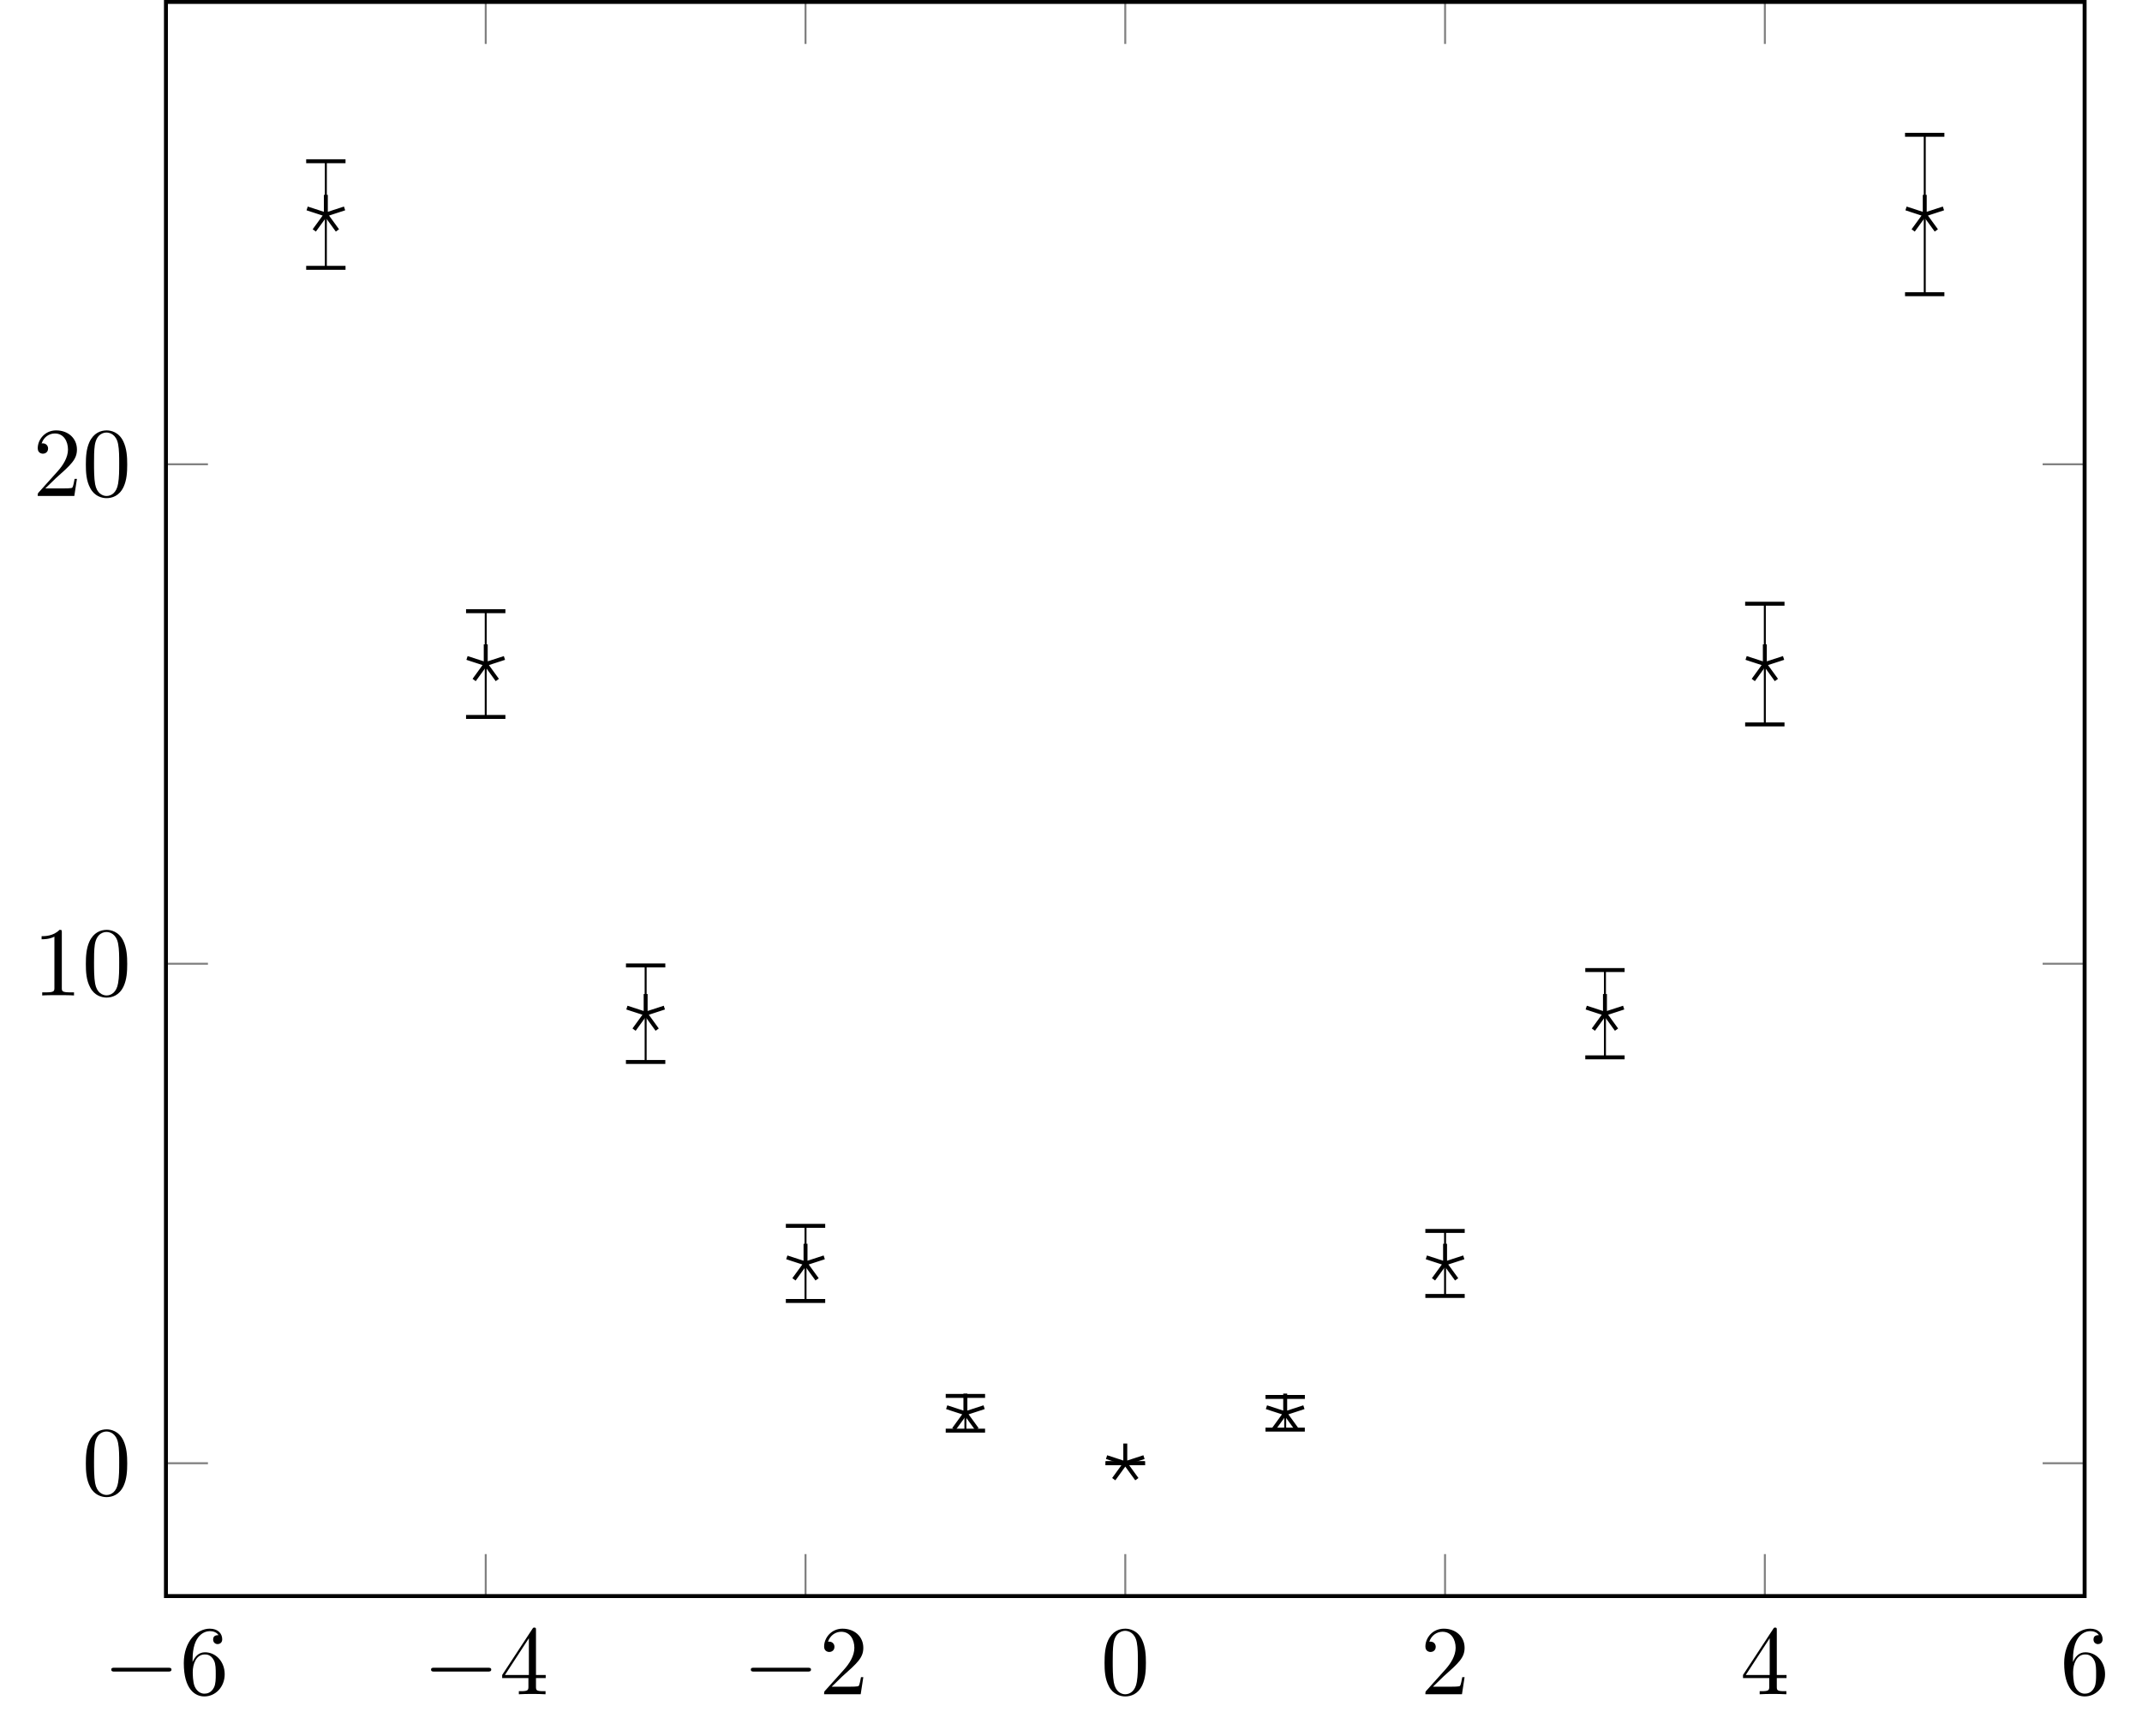
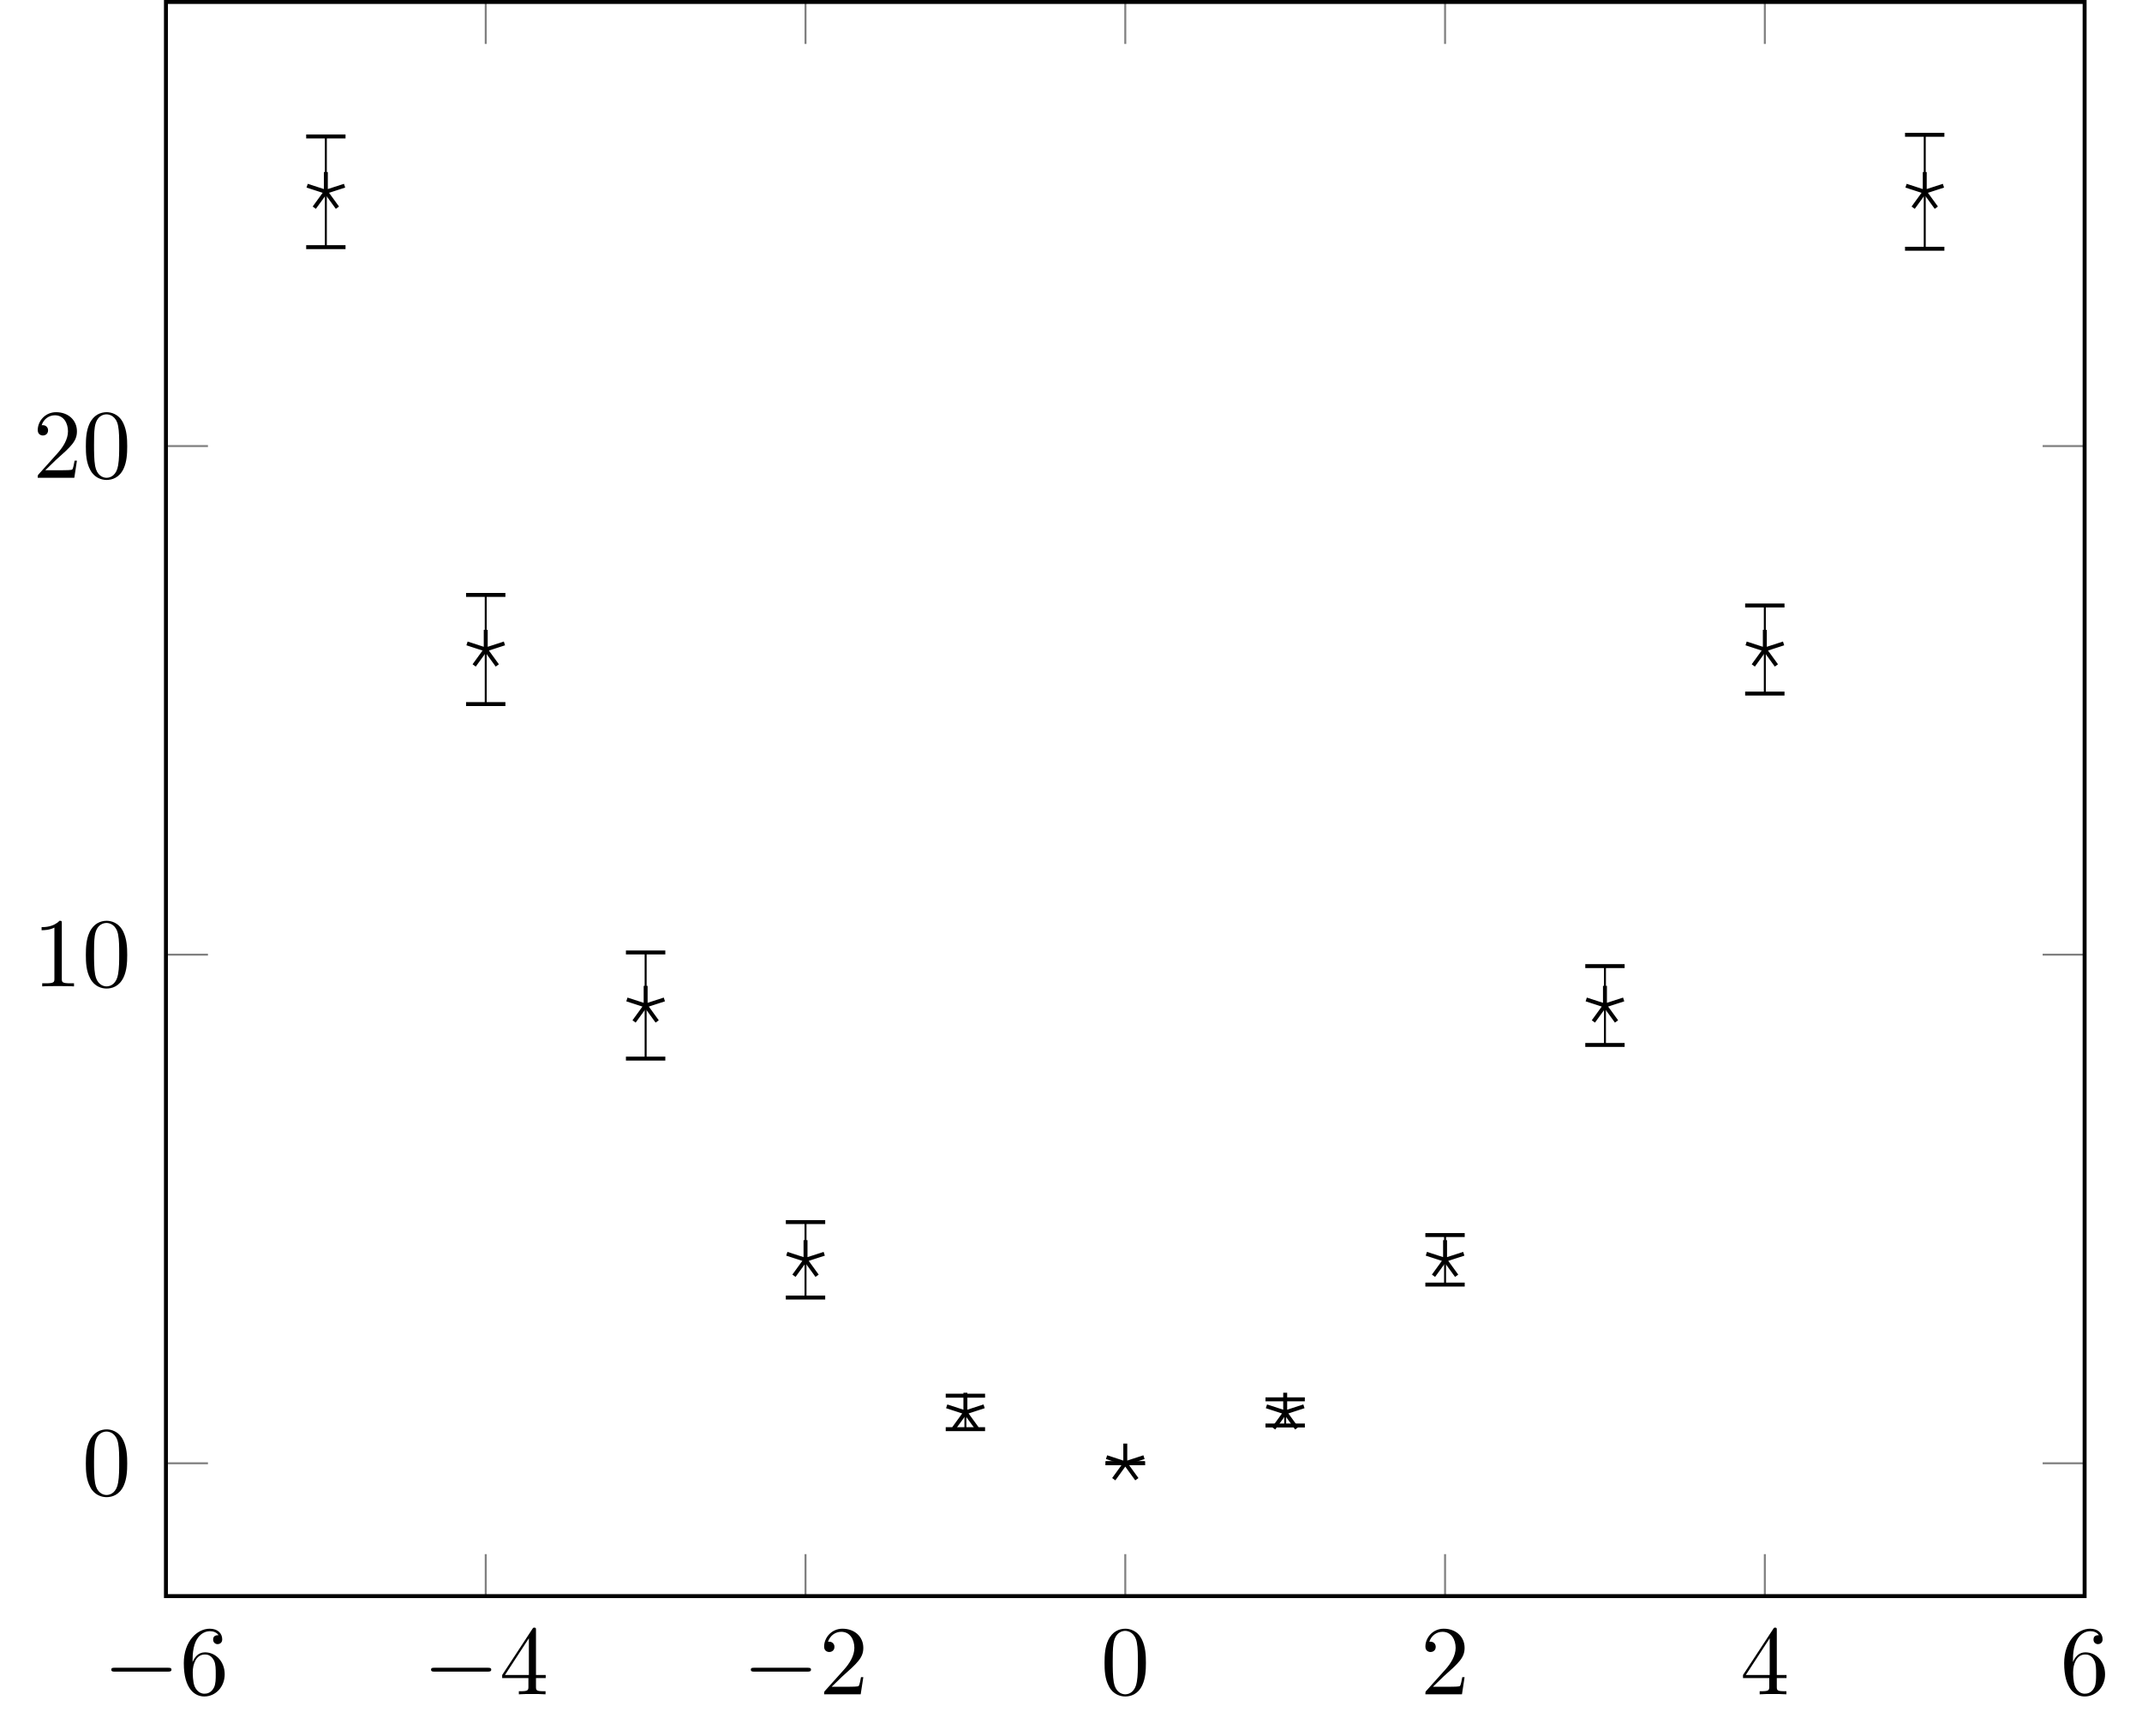
- <svg xmlns="http://www.w3.org/2000/svg" xmlns:xlink="http://www.w3.org/1999/xlink" width="216.876pt" height="175.682pt" viewBox="0 0 216.876 175.682" version="1.1">
+ <svg xmlns="http://www.w3.org/2000/svg" xmlns:xlink="http://www.w3.org/1999/xlink" width="216.876pt" height="175.686pt" viewBox="0 0 216.876 175.686" version="1.1">
  <defs>
    <g>
      <symbol overflow="visible" id="glyph0-0">
        <path style="stroke:none;" d="" />
      </symbol>
      <symbol overflow="visible" id="glyph0-1">
        <path style="stroke:none;" d="M 6.562 -2.297 C 6.734 -2.297 6.922 -2.297 6.922 -2.5 C 6.922 -2.688 6.734 -2.688 6.562 -2.688 L 1.172 -2.688 C 1 -2.688 0.828 -2.688 0.828 -2.5 C 0.828 -2.297 1 -2.297 1.172 -2.297 Z M 6.562 -2.297 " />
      </symbol>
      <symbol overflow="visible" id="glyph1-0">
        <path style="stroke:none;" d="" />
      </symbol>
      <symbol overflow="visible" id="glyph1-1">
        <path style="stroke:none;" d="M 1.312 -3.266 L 1.312 -3.516 C 1.312 -6.031 2.547 -6.391 3.062 -6.391 C 3.297 -6.391 3.719 -6.328 3.938 -5.984 C 3.781 -5.984 3.391 -5.984 3.391 -5.547 C 3.391 -5.234 3.625 -5.078 3.844 -5.078 C 4 -5.078 4.312 -5.172 4.312 -5.562 C 4.312 -6.156 3.875 -6.641 3.047 -6.641 C 1.766 -6.641 0.422 -5.359 0.422 -3.156 C 0.422 -0.484 1.578 0.219 2.5 0.219 C 3.609 0.219 4.562 -0.719 4.562 -2.031 C 4.562 -3.297 3.672 -4.25 2.562 -4.25 C 1.891 -4.25 1.516 -3.75 1.312 -3.266 Z M 2.5 -0.062 C 1.875 -0.062 1.578 -0.656 1.516 -0.812 C 1.328 -1.281 1.328 -2.078 1.328 -2.25 C 1.328 -3.031 1.656 -4.031 2.547 -4.031 C 2.719 -4.031 3.172 -4.031 3.484 -3.406 C 3.656 -3.047 3.656 -2.531 3.656 -2.047 C 3.656 -1.562 3.656 -1.062 3.484 -0.703 C 3.188 -0.109 2.734 -0.062 2.5 -0.062 Z M 2.5 -0.062 " />
      </symbol>
      <symbol overflow="visible" id="glyph1-2">
        <path style="stroke:none;" d="M 2.938 -1.641 L 2.938 -0.781 C 2.938 -0.422 2.906 -0.312 2.172 -0.312 L 1.969 -0.312 L 1.969 0 C 2.375 -0.031 2.891 -0.031 3.312 -0.031 C 3.734 -0.031 4.25 -0.031 4.672 0 L 4.672 -0.312 L 4.453 -0.312 C 3.719 -0.312 3.703 -0.422 3.703 -0.781 L 3.703 -1.641 L 4.688 -1.641 L 4.688 -1.953 L 3.703 -1.953 L 3.703 -6.484 C 3.703 -6.688 3.703 -6.75 3.531 -6.75 C 3.453 -6.75 3.422 -6.75 3.344 -6.625 L 0.281 -1.953 L 0.281 -1.641 Z M 2.984 -1.953 L 0.562 -1.953 L 2.984 -5.672 Z M 2.984 -1.953 " />
      </symbol>
      <symbol overflow="visible" id="glyph1-3">
        <path style="stroke:none;" d="M 1.266 -0.766 L 2.328 -1.797 C 3.875 -3.172 4.469 -3.703 4.469 -4.703 C 4.469 -5.844 3.578 -6.641 2.359 -6.641 C 1.234 -6.641 0.5 -5.719 0.5 -4.828 C 0.5 -4.281 1 -4.281 1.031 -4.281 C 1.203 -4.281 1.547 -4.391 1.547 -4.812 C 1.547 -5.062 1.359 -5.328 1.016 -5.328 C 0.938 -5.328 0.922 -5.328 0.891 -5.312 C 1.109 -5.969 1.656 -6.328 2.234 -6.328 C 3.141 -6.328 3.562 -5.516 3.562 -4.703 C 3.562 -3.906 3.078 -3.125 2.516 -2.5 L 0.609 -0.375 C 0.5 -0.266 0.5 -0.234 0.5 0 L 4.203 0 L 4.469 -1.734 L 4.234 -1.734 C 4.172 -1.438 4.109 -1 4 -0.844 C 3.938 -0.766 3.281 -0.766 3.062 -0.766 Z M 1.266 -0.766 " />
      </symbol>
      <symbol overflow="visible" id="glyph1-4">
        <path style="stroke:none;" d="M 4.578 -3.188 C 4.578 -3.984 4.531 -4.781 4.188 -5.516 C 3.734 -6.484 2.906 -6.641 2.5 -6.641 C 1.891 -6.641 1.172 -6.375 0.75 -5.453 C 0.438 -4.766 0.391 -3.984 0.391 -3.188 C 0.391 -2.438 0.422 -1.547 0.844 -0.781 C 1.266 0.016 2 0.219 2.484 0.219 C 3.016 0.219 3.781 0.016 4.219 -0.938 C 4.531 -1.625 4.578 -2.406 4.578 -3.188 Z M 2.484 0 C 2.094 0 1.5 -0.25 1.328 -1.203 C 1.219 -1.797 1.219 -2.719 1.219 -3.312 C 1.219 -3.953 1.219 -4.609 1.297 -5.141 C 1.484 -6.328 2.234 -6.422 2.484 -6.422 C 2.812 -6.422 3.469 -6.234 3.656 -5.25 C 3.766 -4.688 3.766 -3.938 3.766 -3.312 C 3.766 -2.562 3.766 -1.891 3.656 -1.25 C 3.5 -0.297 2.938 0 2.484 0 Z M 2.484 0 " />
      </symbol>
      <symbol overflow="visible" id="glyph1-5">
        <path style="stroke:none;" d="M 2.938 -6.375 C 2.938 -6.625 2.938 -6.641 2.703 -6.641 C 2.078 -6 1.203 -6 0.891 -6 L 0.891 -5.688 C 1.094 -5.688 1.672 -5.688 2.188 -5.953 L 2.188 -0.781 C 2.188 -0.422 2.156 -0.312 1.266 -0.312 L 0.953 -0.312 L 0.953 0 C 1.297 -0.031 2.156 -0.031 2.562 -0.031 C 2.953 -0.031 3.828 -0.031 4.172 0 L 4.172 -0.312 L 3.859 -0.312 C 2.953 -0.312 2.938 -0.422 2.938 -0.781 Z M 2.938 -6.375 " />
      </symbol>
    </g>
  </defs>
  <g id="surface1">
-     <path style="fill:none;stroke-width:0.199;stroke-linecap:butt;stroke-linejoin:miter;stroke:rgb(50%,50%,50%);stroke-opacity:1;stroke-miterlimit:10;" d="M -16.187 -13.449 L -16.187 -9.199 M 16.188 -13.449 L 16.188 -9.199 M 48.567 -13.449 L 48.567 -9.199 M 80.942 -13.449 L 80.942 -9.199 M 113.32 -13.449 L 113.32 -9.199 M 145.696 -13.449 L 145.696 -9.199 M 178.074 -13.449 L 178.074 -9.199 M -16.187 147.946 L -16.187 143.692 M 16.188 147.946 L 16.188 143.692 M 48.567 147.946 L 48.567 143.692 M 80.942 147.946 L 80.942 143.692 M 113.32 147.946 L 113.32 143.692 M 145.696 147.946 L 145.696 143.692 M 178.074 147.946 L 178.074 143.692 " transform="matrix(1,0,0,-1,32.992,148.141)" />
-     <path style="fill:none;stroke-width:0.199;stroke-linecap:butt;stroke-linejoin:miter;stroke:rgb(50%,50%,50%);stroke-opacity:1;stroke-miterlimit:10;" d="M -16.191 0 L -11.937 0 M -16.191 50.571 L -11.937 50.571 M -16.191 101.137 L -11.937 101.137 M 178.074 0 L 173.824 0 M 178.074 50.571 L 173.824 50.571 M 178.074 101.137 L 173.824 101.137 " transform="matrix(1,0,0,-1,32.992,148.141)" />
-     <path style="fill:none;stroke-width:0.399;stroke-linecap:butt;stroke-linejoin:miter;stroke:rgb(0%,0%,0%);stroke-opacity:1;stroke-miterlimit:10;" d="M -16.191 -13.449 L -16.191 147.946 L 178.074 147.946 L 178.074 -13.449 Z M -16.191 -13.449 " transform="matrix(1,0,0,-1,32.992,148.141)" />
+     <path style="fill:none;stroke-width:0.199;stroke-linecap:butt;stroke-linejoin:miter;stroke:rgb(50%,50%,50%);stroke-opacity:1;stroke-miterlimit:10;" d="M -16.187 -13.449 L -16.187 -9.199 M 16.188 -13.449 L 16.188 -9.199 M 48.567 -13.449 L 48.567 -9.199 M 80.942 -13.449 L 80.942 -9.199 M 113.32 -13.449 L 113.32 -9.199 M 145.696 -13.449 L 145.696 -9.199 M 178.074 -13.449 L 178.074 -9.199 M -16.187 147.946 L -16.187 143.696 M 16.188 147.946 L 16.188 143.696 M 48.567 147.946 L 48.567 143.696 M 80.942 147.946 L 80.942 143.696 M 113.32 147.946 L 113.32 143.696 M 145.696 147.946 L 145.696 143.696 M 178.074 147.946 L 178.074 143.696 " transform="matrix(1,0,0,-1,32.992,148.145)" />
+     <path style="fill:none;stroke-width:0.199;stroke-linecap:butt;stroke-linejoin:miter;stroke:rgb(50%,50%,50%);stroke-opacity:1;stroke-miterlimit:10;" d="M -16.191 0 L -11.937 0 M -16.191 51.493 L -11.937 51.493 M -16.191 102.985 L -11.937 102.985 M 178.074 0 L 173.824 0 M 178.074 51.493 L 173.824 51.493 M 178.074 102.985 L 173.824 102.985 " transform="matrix(1,0,0,-1,32.992,148.145)" />
+     <path style="fill:none;stroke-width:0.399;stroke-linecap:butt;stroke-linejoin:miter;stroke:rgb(0%,0%,0%);stroke-opacity:1;stroke-miterlimit:10;" d="M -16.191 -13.449 L -16.191 147.946 L 178.074 147.946 L 178.074 -13.449 Z M -16.191 -13.449 " transform="matrix(1,0,0,-1,32.992,148.145)" />
    <g style="fill:rgb(0%,0%,0%);fill-opacity:1;">
-       <use xlink:href="#glyph0-1" x="10.439" y="171.531" />
+       <use xlink:href="#glyph0-1" x="10.439" y="171.535" />
    </g>
    <g style="fill:rgb(0%,0%,0%);fill-opacity:1;">
-       <use xlink:href="#glyph1-1" x="18.188" y="171.531" />
+       <use xlink:href="#glyph1-1" x="18.188" y="171.535" />
    </g>
    <g style="fill:rgb(0%,0%,0%);fill-opacity:1;">
-       <use xlink:href="#glyph0-1" x="42.816" y="171.531" />
+       <use xlink:href="#glyph0-1" x="42.816" y="171.535" />
    </g>
    <g style="fill:rgb(0%,0%,0%);fill-opacity:1;">
-       <use xlink:href="#glyph1-2" x="50.564" y="171.531" />
+       <use xlink:href="#glyph1-2" x="50.564" y="171.535" />
    </g>
    <g style="fill:rgb(0%,0%,0%);fill-opacity:1;">
-       <use xlink:href="#glyph0-1" x="75.192" y="171.531" />
+       <use xlink:href="#glyph0-1" x="75.192" y="171.535" />
    </g>
    <g style="fill:rgb(0%,0%,0%);fill-opacity:1;">
-       <use xlink:href="#glyph1-3" x="82.941" y="171.531" />
+       <use xlink:href="#glyph1-3" x="82.941" y="171.535" />
    </g>
    <g style="fill:rgb(0%,0%,0%);fill-opacity:1;">
-       <use xlink:href="#glyph1-4" x="111.444" y="171.531" />
+       <use xlink:href="#glyph1-4" x="111.444" y="171.535" />
    </g>
    <g style="fill:rgb(0%,0%,0%);fill-opacity:1;">
-       <use xlink:href="#glyph1-3" x="143.82" y="171.531" />
+       <use xlink:href="#glyph1-3" x="143.82" y="171.535" />
    </g>
    <g style="fill:rgb(0%,0%,0%);fill-opacity:1;">
-       <use xlink:href="#glyph1-2" x="176.197" y="171.531" />
+       <use xlink:href="#glyph1-2" x="176.197" y="171.535" />
    </g>
    <g style="fill:rgb(0%,0%,0%);fill-opacity:1;">
-       <use xlink:href="#glyph1-1" x="208.574" y="171.531" />
+       <use xlink:href="#glyph1-1" x="208.574" y="171.535" />
    </g>
    <g style="fill:rgb(0%,0%,0%);fill-opacity:1;">
-       <use xlink:href="#glyph1-4" x="8.302" y="151.351" />
+       <use xlink:href="#glyph1-4" x="8.302" y="151.355" />
    </g>
    <g style="fill:rgb(0%,0%,0%);fill-opacity:1;">
-       <use xlink:href="#glyph1-5" x="3.321" y="100.782" />
-       <use xlink:href="#glyph1-4" x="8.302" y="100.782" />
+       <use xlink:href="#glyph1-5" x="3.321" y="99.864" />
+       <use xlink:href="#glyph1-4" x="8.302" y="99.864" />
    </g>
    <g style="fill:rgb(0%,0%,0%);fill-opacity:1;">
-       <use xlink:href="#glyph1-3" x="3.321" y="50.214" />
-       <use xlink:href="#glyph1-4" x="8.302" y="50.214" />
+       <use xlink:href="#glyph1-3" x="3.321" y="48.372" />
+       <use xlink:href="#glyph1-4" x="8.302" y="48.372" />
    </g>
-     <path style="fill:none;stroke-width:0.199;stroke-linecap:butt;stroke-linejoin:miter;stroke:rgb(0%,0%,0%);stroke-opacity:1;stroke-miterlimit:10;" d="M 0 126.422 L 0 131.817 " transform="matrix(1,0,0,-1,32.992,148.141)" />
-     <path style="fill:none;stroke-width:0.399;stroke-linecap:butt;stroke-linejoin:miter;stroke:rgb(0%,0%,0%);stroke-opacity:1;stroke-miterlimit:10;" d="M -0 1.993 L -0 -1.991 " transform="matrix(0,-1,-1,0,32.993,16.324)" />
-     <path style="fill:none;stroke-width:0.199;stroke-linecap:butt;stroke-linejoin:miter;stroke:rgb(0%,0%,0%);stroke-opacity:1;stroke-miterlimit:10;" d="M 0 126.422 L 0 121.028 " transform="matrix(1,0,0,-1,32.992,148.141)" />
-     <path style="fill:none;stroke-width:0.399;stroke-linecap:butt;stroke-linejoin:miter;stroke:rgb(0%,0%,0%);stroke-opacity:1;stroke-miterlimit:10;" d="M -0.001 1.991 L -0.001 -1.993 " transform="matrix(0,1,1,0,32.993,27.114)" />
-     <path style="fill:none;stroke-width:0.199;stroke-linecap:butt;stroke-linejoin:miter;stroke:rgb(0%,0%,0%);stroke-opacity:1;stroke-miterlimit:10;" d="M 16.188 80.911 L 16.188 86.266 " transform="matrix(1,0,0,-1,32.992,148.141)" />
-     <path style="fill:none;stroke-width:0.399;stroke-linecap:butt;stroke-linejoin:miter;stroke:rgb(0%,0%,0%);stroke-opacity:1;stroke-miterlimit:10;" d="M -0.002 1.994 L -0.002 -1.991 " transform="matrix(0,-1,-1,0,49.181,61.877)" />
-     <path style="fill:none;stroke-width:0.199;stroke-linecap:butt;stroke-linejoin:miter;stroke:rgb(0%,0%,0%);stroke-opacity:1;stroke-miterlimit:10;" d="M 16.188 80.911 L 16.188 75.559 " transform="matrix(1,0,0,-1,32.992,148.141)" />
-     <path style="fill:none;stroke-width:0.399;stroke-linecap:butt;stroke-linejoin:miter;stroke:rgb(0%,0%,0%);stroke-opacity:1;stroke-miterlimit:10;" d="M 0.001 1.991 L 0.001 -1.994 " transform="matrix(0,1,1,0,49.181,72.585)" />
-     <path style="fill:none;stroke-width:0.199;stroke-linecap:butt;stroke-linejoin:miter;stroke:rgb(0%,0%,0%);stroke-opacity:1;stroke-miterlimit:10;" d="M 32.379 45.512 L 32.379 50.399 " transform="matrix(1,0,0,-1,32.992,148.141)" />
-     <path style="fill:none;stroke-width:0.399;stroke-linecap:butt;stroke-linejoin:miter;stroke:rgb(0%,0%,0%);stroke-opacity:1;stroke-miterlimit:10;" d="M 0.002 1.991 L 0.002 -1.993 " transform="matrix(0,-1,-1,0,65.37,97.744)" />
-     <path style="fill:none;stroke-width:0.199;stroke-linecap:butt;stroke-linejoin:miter;stroke:rgb(0%,0%,0%);stroke-opacity:1;stroke-miterlimit:10;" d="M 32.379 45.512 L 32.379 40.629 " transform="matrix(1,0,0,-1,32.992,148.141)" />
-     <path style="fill:none;stroke-width:0.399;stroke-linecap:butt;stroke-linejoin:miter;stroke:rgb(0%,0%,0%);stroke-opacity:1;stroke-miterlimit:10;" d="M 0.002 1.994 L 0.002 -1.994 " transform="matrix(0,1,1,0,65.369,107.514)" />
-     <path style="fill:none;stroke-width:0.199;stroke-linecap:butt;stroke-linejoin:miter;stroke:rgb(0%,0%,0%);stroke-opacity:1;stroke-miterlimit:10;" d="M 48.567 20.227 L 48.567 24.032 " transform="matrix(1,0,0,-1,32.992,148.141)" />
-     <path style="fill:none;stroke-width:0.399;stroke-linecap:butt;stroke-linejoin:miter;stroke:rgb(0%,0%,0%);stroke-opacity:1;stroke-miterlimit:10;" d="M 0.002 1.992 L 0.002 -1.993 " transform="matrix(0,-1,-1,0,81.558,124.111)" />
-     <path style="fill:none;stroke-width:0.199;stroke-linecap:butt;stroke-linejoin:miter;stroke:rgb(0%,0%,0%);stroke-opacity:1;stroke-miterlimit:10;" d="M 48.567 20.227 L 48.567 16.426 " transform="matrix(1,0,0,-1,32.992,148.141)" />
-     <path style="fill:none;stroke-width:0.399;stroke-linecap:butt;stroke-linejoin:miter;stroke:rgb(0%,0%,0%);stroke-opacity:1;stroke-miterlimit:10;" d="M -0.001 1.993 L -0.001 -1.992 " transform="matrix(0,1,1,0,81.558,131.716)" />
-     <path style="fill:none;stroke-width:0.199;stroke-linecap:butt;stroke-linejoin:miter;stroke:rgb(0%,0%,0%);stroke-opacity:1;stroke-miterlimit:10;" d="M 64.754 5.055 L 64.754 6.817 " transform="matrix(1,0,0,-1,32.992,148.141)" />
-     <path style="fill:none;stroke-width:0.399;stroke-linecap:butt;stroke-linejoin:miter;stroke:rgb(0%,0%,0%);stroke-opacity:1;stroke-miterlimit:10;" d="M 0.001 1.991 L 0.001 -1.993 " transform="matrix(0,-1,-1,0,97.745,141.325)" />
-     <path style="fill:none;stroke-width:0.199;stroke-linecap:butt;stroke-linejoin:miter;stroke:rgb(0%,0%,0%);stroke-opacity:1;stroke-miterlimit:10;" d="M 64.754 5.055 L 64.754 3.297 " transform="matrix(1,0,0,-1,32.992,148.141)" />
-     <path style="fill:none;stroke-width:0.399;stroke-linecap:butt;stroke-linejoin:miter;stroke:rgb(0%,0%,0%);stroke-opacity:1;stroke-miterlimit:10;" d="M -0 1.992 L -0 -1.992 " transform="matrix(0,1,1,0,97.746,144.844)" />
-     <path style="fill:none;stroke-width:0.199;stroke-linecap:butt;stroke-linejoin:miter;stroke:rgb(0%,0%,0%);stroke-opacity:1;stroke-miterlimit:10;" d="M 80.942 0 L 80.942 0 " transform="matrix(1,0,0,-1,32.992,148.141)" />
-     <path style="fill:none;stroke-width:0.399;stroke-linecap:butt;stroke-linejoin:miter;stroke:rgb(0%,0%,0%);stroke-opacity:1;stroke-miterlimit:10;" d="M 0 1.993 L 0 -1.992 " transform="matrix(0,-1,-1,0,113.934,148.141)" />
-     <path style="fill:none;stroke-width:0.199;stroke-linecap:butt;stroke-linejoin:miter;stroke:rgb(0%,0%,0%);stroke-opacity:1;stroke-miterlimit:10;" d="M 80.942 0 L 80.942 0 " transform="matrix(1,0,0,-1,32.992,148.141)" />
-     <path style="fill:none;stroke-width:0.399;stroke-linecap:butt;stroke-linejoin:miter;stroke:rgb(0%,0%,0%);stroke-opacity:1;stroke-miterlimit:10;" d="M 0 1.993 L 0 -1.992 " transform="matrix(0,-1,-1,0,113.934,148.141)" />
-     <path style="fill:none;stroke-width:0.199;stroke-linecap:butt;stroke-linejoin:miter;stroke:rgb(0%,0%,0%);stroke-opacity:1;stroke-miterlimit:10;" d="M 97.133 5.055 L 97.133 6.711 " transform="matrix(1,0,0,-1,32.992,148.141)" />
-     <path style="fill:none;stroke-width:0.399;stroke-linecap:butt;stroke-linejoin:miter;stroke:rgb(0%,0%,0%);stroke-opacity:1;stroke-miterlimit:10;" d="M 0 1.994 L 0 -1.994 " transform="matrix(0,-1,-1,0,130.123,141.43)" />
-     <path style="fill:none;stroke-width:0.199;stroke-linecap:butt;stroke-linejoin:miter;stroke:rgb(0%,0%,0%);stroke-opacity:1;stroke-miterlimit:10;" d="M 97.133 5.055 L 97.133 3.403 " transform="matrix(1,0,0,-1,32.992,148.141)" />
-     <path style="fill:none;stroke-width:0.399;stroke-linecap:butt;stroke-linejoin:miter;stroke:rgb(0%,0%,0%);stroke-opacity:1;stroke-miterlimit:10;" d="M 0 1.991 L 0 -1.993 " transform="matrix(0,1,1,0,130.122,144.738)" />
-     <path style="fill:none;stroke-width:0.199;stroke-linecap:butt;stroke-linejoin:miter;stroke:rgb(0%,0%,0%);stroke-opacity:1;stroke-miterlimit:10;" d="M 113.32 20.227 L 113.32 23.516 " transform="matrix(1,0,0,-1,32.992,148.141)" />
-     <path style="fill:none;stroke-width:0.399;stroke-linecap:butt;stroke-linejoin:miter;stroke:rgb(0%,0%,0%);stroke-opacity:1;stroke-miterlimit:10;" d="M -0.001 1.994 L -0.001 -1.991 " transform="matrix(0,-1,-1,0,146.31,124.624)" />
-     <path style="fill:none;stroke-width:0.199;stroke-linecap:butt;stroke-linejoin:miter;stroke:rgb(0%,0%,0%);stroke-opacity:1;stroke-miterlimit:10;" d="M 113.32 20.227 L 113.32 16.938 " transform="matrix(1,0,0,-1,32.992,148.141)" />
-     <path style="fill:none;stroke-width:0.399;stroke-linecap:butt;stroke-linejoin:miter;stroke:rgb(0%,0%,0%);stroke-opacity:1;stroke-miterlimit:10;" d="M 0 1.991 L 0 -1.994 " transform="matrix(0,1,1,0,146.31,131.203)" />
-     <path style="fill:none;stroke-width:0.199;stroke-linecap:butt;stroke-linejoin:miter;stroke:rgb(0%,0%,0%);stroke-opacity:1;stroke-miterlimit:10;" d="M 129.508 45.512 L 129.508 49.93 " transform="matrix(1,0,0,-1,32.992,148.141)" />
-     <path style="fill:none;stroke-width:0.399;stroke-linecap:butt;stroke-linejoin:miter;stroke:rgb(0%,0%,0%);stroke-opacity:1;stroke-miterlimit:10;" d="M -0.001 1.992 L -0.001 -1.992 " transform="matrix(0,-1,-1,0,162.5,98.21)" />
-     <path style="fill:none;stroke-width:0.199;stroke-linecap:butt;stroke-linejoin:miter;stroke:rgb(0%,0%,0%);stroke-opacity:1;stroke-miterlimit:10;" d="M 129.508 45.512 L 129.508 41.094 " transform="matrix(1,0,0,-1,32.992,148.141)" />
-     <path style="fill:none;stroke-width:0.399;stroke-linecap:butt;stroke-linejoin:miter;stroke:rgb(0%,0%,0%);stroke-opacity:1;stroke-miterlimit:10;" d="M -0.001 1.993 L -0.001 -1.991 " transform="matrix(0,1,1,0,162.499,107.048)" />
-     <path style="fill:none;stroke-width:0.199;stroke-linecap:butt;stroke-linejoin:miter;stroke:rgb(0%,0%,0%);stroke-opacity:1;stroke-miterlimit:10;" d="M 145.696 80.911 L 145.696 87.02 " transform="matrix(1,0,0,-1,32.992,148.141)" />
-     <path style="fill:none;stroke-width:0.399;stroke-linecap:butt;stroke-linejoin:miter;stroke:rgb(0%,0%,0%);stroke-opacity:1;stroke-miterlimit:10;" d="M -0 1.992 L -0 -1.993 " transform="matrix(0,-1,-1,0,178.687,61.121)" />
-     <path style="fill:none;stroke-width:0.199;stroke-linecap:butt;stroke-linejoin:miter;stroke:rgb(0%,0%,0%);stroke-opacity:1;stroke-miterlimit:10;" d="M 145.696 80.911 L 145.696 74.801 " transform="matrix(1,0,0,-1,32.992,148.141)" />
-     <path style="fill:none;stroke-width:0.399;stroke-linecap:butt;stroke-linejoin:miter;stroke:rgb(0%,0%,0%);stroke-opacity:1;stroke-miterlimit:10;" d="M -0.001 1.993 L -0.001 -1.992 " transform="matrix(0,1,1,0,178.687,73.341)" />
-     <path style="fill:none;stroke-width:0.199;stroke-linecap:butt;stroke-linejoin:miter;stroke:rgb(0%,0%,0%);stroke-opacity:1;stroke-miterlimit:10;" d="M 161.887 126.422 L 161.887 134.493 " transform="matrix(1,0,0,-1,32.992,148.141)" />
-     <path style="fill:none;stroke-width:0.399;stroke-linecap:butt;stroke-linejoin:miter;stroke:rgb(0%,0%,0%);stroke-opacity:1;stroke-miterlimit:10;" d="M 0.001 1.992 L 0.001 -1.992 " transform="matrix(0,-1,-1,0,194.875,13.649)" />
-     <path style="fill:none;stroke-width:0.199;stroke-linecap:butt;stroke-linejoin:miter;stroke:rgb(0%,0%,0%);stroke-opacity:1;stroke-miterlimit:10;" d="M 161.887 126.422 L 161.887 118.352 " transform="matrix(1,0,0,-1,32.992,148.141)" />
-     <path style="fill:none;stroke-width:0.399;stroke-linecap:butt;stroke-linejoin:miter;stroke:rgb(0%,0%,0%);stroke-opacity:1;stroke-miterlimit:10;" d="M -0.001 1.991 L -0.001 -1.993 " transform="matrix(0,1,1,0,194.876,29.79)" />
-     <path style="fill:none;stroke-width:0.399;stroke-linecap:butt;stroke-linejoin:miter;stroke:rgb(0%,0%,0%);stroke-opacity:1;stroke-miterlimit:10;" d="M 0 126.422 L 0 128.414 M 0 126.422 L 1.895 127.039 M 0 126.422 L 1.172 124.813 M 0 126.422 L -1.172 124.813 M 0 126.422 L -1.894 127.039 " transform="matrix(1,0,0,-1,32.992,148.141)" />
-     <path style="fill:none;stroke-width:0.399;stroke-linecap:butt;stroke-linejoin:miter;stroke:rgb(0%,0%,0%);stroke-opacity:1;stroke-miterlimit:10;" d="M 16.188 80.911 L 16.188 82.903 M 16.188 80.911 L 18.082 81.528 M 16.188 80.911 L 17.36 79.297 M 16.188 80.911 L 15.016 79.297 M 16.188 80.911 L 14.293 81.528 " transform="matrix(1,0,0,-1,32.992,148.141)" />
-     <path style="fill:none;stroke-width:0.399;stroke-linecap:butt;stroke-linejoin:miter;stroke:rgb(0%,0%,0%);stroke-opacity:1;stroke-miterlimit:10;" d="M 32.379 45.512 L 32.379 47.504 M 32.379 45.512 L 34.274 46.129 M 32.379 45.512 L 33.547 43.899 M 32.379 45.512 L 31.207 43.899 M 32.379 45.512 L 30.481 46.129 " transform="matrix(1,0,0,-1,32.992,148.141)" />
-     <path style="fill:none;stroke-width:0.399;stroke-linecap:butt;stroke-linejoin:miter;stroke:rgb(0%,0%,0%);stroke-opacity:1;stroke-miterlimit:10;" d="M 48.567 20.227 L 48.567 22.219 M 48.567 20.227 L 50.461 20.844 M 48.567 20.227 L 49.738 18.618 M 48.567 20.227 L 47.395 18.618 M 48.567 20.227 L 46.672 20.844 " transform="matrix(1,0,0,-1,32.992,148.141)" />
-     <path style="fill:none;stroke-width:0.399;stroke-linecap:butt;stroke-linejoin:miter;stroke:rgb(0%,0%,0%);stroke-opacity:1;stroke-miterlimit:10;" d="M 64.754 5.055 L 64.754 7.051 M 64.754 5.055 L 66.649 5.672 M 64.754 5.055 L 65.926 3.446 M 64.754 5.055 L 63.582 3.446 M 64.754 5.055 L 62.86 5.672 " transform="matrix(1,0,0,-1,32.992,148.141)" />
-     <path style="fill:none;stroke-width:0.399;stroke-linecap:butt;stroke-linejoin:miter;stroke:rgb(0%,0%,0%);stroke-opacity:1;stroke-miterlimit:10;" d="M 80.942 0 L 80.942 1.993 M 80.942 0 L 82.836 0.618 M 80.942 0 L 82.113 -1.613 M 80.942 0 L 79.774 -1.613 M 80.942 0 L 79.047 0.618 " transform="matrix(1,0,0,-1,32.992,148.141)" />
-     <path style="fill:none;stroke-width:0.399;stroke-linecap:butt;stroke-linejoin:miter;stroke:rgb(0%,0%,0%);stroke-opacity:1;stroke-miterlimit:10;" d="M 97.133 5.055 L 97.133 7.051 M 97.133 5.055 L 99.028 5.672 M 97.133 5.055 L 98.301 3.446 M 97.133 5.055 L 95.961 3.446 M 97.133 5.055 L 95.235 5.672 " transform="matrix(1,0,0,-1,32.992,148.141)" />
-     <path style="fill:none;stroke-width:0.399;stroke-linecap:butt;stroke-linejoin:miter;stroke:rgb(0%,0%,0%);stroke-opacity:1;stroke-miterlimit:10;" d="M 113.32 20.227 L 113.32 22.219 M 113.32 20.227 L 115.215 20.844 M 113.32 20.227 L 114.492 18.618 M 113.32 20.227 L 112.149 18.618 M 113.32 20.227 L 111.426 20.844 " transform="matrix(1,0,0,-1,32.992,148.141)" />
-     <path style="fill:none;stroke-width:0.399;stroke-linecap:butt;stroke-linejoin:miter;stroke:rgb(0%,0%,0%);stroke-opacity:1;stroke-miterlimit:10;" d="M 129.508 45.512 L 129.508 47.504 M 129.508 45.512 L 131.403 46.129 M 129.508 45.512 L 130.68 43.899 M 129.508 45.512 L 128.336 43.899 M 129.508 45.512 L 127.613 46.129 " transform="matrix(1,0,0,-1,32.992,148.141)" />
-     <path style="fill:none;stroke-width:0.399;stroke-linecap:butt;stroke-linejoin:miter;stroke:rgb(0%,0%,0%);stroke-opacity:1;stroke-miterlimit:10;" d="M 145.696 80.911 L 145.696 82.903 M 145.696 80.911 L 147.594 81.528 M 145.696 80.911 L 146.867 79.297 M 145.696 80.911 L 144.528 79.297 M 145.696 80.911 L 143.801 81.528 " transform="matrix(1,0,0,-1,32.992,148.141)" />
-     <path style="fill:none;stroke-width:0.399;stroke-linecap:butt;stroke-linejoin:miter;stroke:rgb(0%,0%,0%);stroke-opacity:1;stroke-miterlimit:10;" d="M 161.887 126.422 L 161.887 128.414 M 161.887 126.422 L 163.781 127.039 M 161.887 126.422 L 163.059 124.813 M 161.887 126.422 L 160.715 124.813 M 161.887 126.422 L 159.992 127.039 " transform="matrix(1,0,0,-1,32.992,148.141)" />
+     <path style="fill:none;stroke-width:0.199;stroke-linecap:butt;stroke-linejoin:miter;stroke:rgb(0%,0%,0%);stroke-opacity:1;stroke-miterlimit:10;" d="M 0 128.731 L 0 134.333 " transform="matrix(1,0,0,-1,32.992,148.145)" />
+     <path style="fill:none;stroke-width:0.399;stroke-linecap:butt;stroke-linejoin:miter;stroke:rgb(0%,0%,0%);stroke-opacity:1;stroke-miterlimit:10;" d="M 0.001 1.993 L 0.001 -1.991 " transform="matrix(0,-1,-1,0,32.993,13.813)" />
+     <path style="fill:none;stroke-width:0.199;stroke-linecap:butt;stroke-linejoin:miter;stroke:rgb(0%,0%,0%);stroke-opacity:1;stroke-miterlimit:10;" d="M 0 128.731 L 0 123.125 " transform="matrix(1,0,0,-1,32.992,148.145)" />
+     <path style="fill:none;stroke-width:0.399;stroke-linecap:butt;stroke-linejoin:miter;stroke:rgb(0%,0%,0%);stroke-opacity:1;stroke-miterlimit:10;" d="M 0.001 1.992 L 0.001 -1.992 " transform="matrix(0,1,1,0,32.992,25.019)" />
+     <path style="fill:none;stroke-width:0.199;stroke-linecap:butt;stroke-linejoin:miter;stroke:rgb(0%,0%,0%);stroke-opacity:1;stroke-miterlimit:10;" d="M 16.188 82.387 L 16.188 87.915 " transform="matrix(1,0,0,-1,32.992,148.145)" />
+     <path style="fill:none;stroke-width:0.399;stroke-linecap:butt;stroke-linejoin:miter;stroke:rgb(0%,0%,0%);stroke-opacity:1;stroke-miterlimit:10;" d="M 0.002 1.992 L 0.002 -1.992 " transform="matrix(0,-1,-1,0,49.18,60.232)" />
+     <path style="fill:none;stroke-width:0.199;stroke-linecap:butt;stroke-linejoin:miter;stroke:rgb(0%,0%,0%);stroke-opacity:1;stroke-miterlimit:10;" d="M 16.188 82.387 L 16.188 76.86 " transform="matrix(1,0,0,-1,32.992,148.145)" />
+     <path style="fill:none;stroke-width:0.399;stroke-linecap:butt;stroke-linejoin:miter;stroke:rgb(0%,0%,0%);stroke-opacity:1;stroke-miterlimit:10;" d="M 0 1.991 L 0 -1.994 " transform="matrix(0,1,1,0,49.181,71.285)" />
+     <path style="fill:none;stroke-width:0.199;stroke-linecap:butt;stroke-linejoin:miter;stroke:rgb(0%,0%,0%);stroke-opacity:1;stroke-miterlimit:10;" d="M 32.379 46.344 L 32.379 51.715 " transform="matrix(1,0,0,-1,32.992,148.145)" />
+     <path style="fill:none;stroke-width:0.399;stroke-linecap:butt;stroke-linejoin:miter;stroke:rgb(0%,0%,0%);stroke-opacity:1;stroke-miterlimit:10;" d="M -0.001 1.994 L -0.001 -1.994 " transform="matrix(0,-1,-1,0,65.369,96.429)" />
+     <path style="fill:none;stroke-width:0.199;stroke-linecap:butt;stroke-linejoin:miter;stroke:rgb(0%,0%,0%);stroke-opacity:1;stroke-miterlimit:10;" d="M 32.379 46.344 L 32.379 40.969 " transform="matrix(1,0,0,-1,32.992,148.145)" />
+     <path style="fill:none;stroke-width:0.399;stroke-linecap:butt;stroke-linejoin:miter;stroke:rgb(0%,0%,0%);stroke-opacity:1;stroke-miterlimit:10;" d="M -0 1.994 L -0 -1.994 " transform="matrix(0,1,1,0,65.369,107.176)" />
+     <path style="fill:none;stroke-width:0.199;stroke-linecap:butt;stroke-linejoin:miter;stroke:rgb(0%,0%,0%);stroke-opacity:1;stroke-miterlimit:10;" d="M 48.567 20.598 L 48.567 24.418 " transform="matrix(1,0,0,-1,32.992,148.145)" />
+     <path style="fill:none;stroke-width:0.399;stroke-linecap:butt;stroke-linejoin:miter;stroke:rgb(0%,0%,0%);stroke-opacity:1;stroke-miterlimit:10;" d="M 0.001 1.992 L 0.001 -1.993 " transform="matrix(0,-1,-1,0,81.558,123.728)" />
+     <path style="fill:none;stroke-width:0.199;stroke-linecap:butt;stroke-linejoin:miter;stroke:rgb(0%,0%,0%);stroke-opacity:1;stroke-miterlimit:10;" d="M 48.567 20.598 L 48.567 16.778 " transform="matrix(1,0,0,-1,32.992,148.145)" />
+     <path style="fill:none;stroke-width:0.399;stroke-linecap:butt;stroke-linejoin:miter;stroke:rgb(0%,0%,0%);stroke-opacity:1;stroke-miterlimit:10;" d="M -0.001 1.994 L -0.001 -1.994 " transform="matrix(0,1,1,0,81.557,131.368)" />
+     <path style="fill:none;stroke-width:0.199;stroke-linecap:butt;stroke-linejoin:miter;stroke:rgb(0%,0%,0%);stroke-opacity:1;stroke-miterlimit:10;" d="M 64.754 5.149 L 64.754 6.844 " transform="matrix(1,0,0,-1,32.992,148.145)" />
+     <path style="fill:none;stroke-width:0.399;stroke-linecap:butt;stroke-linejoin:miter;stroke:rgb(0%,0%,0%);stroke-opacity:1;stroke-miterlimit:10;" d="M -0.001 1.991 L -0.001 -1.993 " transform="matrix(0,-1,-1,0,97.745,141.3)" />
+     <path style="fill:none;stroke-width:0.199;stroke-linecap:butt;stroke-linejoin:miter;stroke:rgb(0%,0%,0%);stroke-opacity:1;stroke-miterlimit:10;" d="M 64.754 5.149 L 64.754 3.454 " transform="matrix(1,0,0,-1,32.992,148.145)" />
+     <path style="fill:none;stroke-width:0.399;stroke-linecap:butt;stroke-linejoin:miter;stroke:rgb(0%,0%,0%);stroke-opacity:1;stroke-miterlimit:10;" d="M -0.001 1.992 L -0.001 -1.992 " transform="matrix(0,1,1,0,97.746,144.692)" />
+     <path style="fill:none;stroke-width:0.199;stroke-linecap:butt;stroke-linejoin:miter;stroke:rgb(0%,0%,0%);stroke-opacity:1;stroke-miterlimit:10;" d="M 80.942 0 L 80.942 0 " transform="matrix(1,0,0,-1,32.992,148.145)" />
+     <path style="fill:none;stroke-width:0.399;stroke-linecap:butt;stroke-linejoin:miter;stroke:rgb(0%,0%,0%);stroke-opacity:1;stroke-miterlimit:10;" d="M 0 1.993 L 0 -1.992 " transform="matrix(0,-1,-1,0,113.934,148.145)" />
+     <path style="fill:none;stroke-width:0.199;stroke-linecap:butt;stroke-linejoin:miter;stroke:rgb(0%,0%,0%);stroke-opacity:1;stroke-miterlimit:10;" d="M 80.942 0 L 80.942 0 " transform="matrix(1,0,0,-1,32.992,148.145)" />
+     <path style="fill:none;stroke-width:0.399;stroke-linecap:butt;stroke-linejoin:miter;stroke:rgb(0%,0%,0%);stroke-opacity:1;stroke-miterlimit:10;" d="M 0 1.993 L 0 -1.992 " transform="matrix(0,-1,-1,0,113.934,148.145)" />
+     <path style="fill:none;stroke-width:0.199;stroke-linecap:butt;stroke-linejoin:miter;stroke:rgb(0%,0%,0%);stroke-opacity:1;stroke-miterlimit:10;" d="M 97.133 5.149 L 97.133 6.473 " transform="matrix(1,0,0,-1,32.992,148.145)" />
+     <path style="fill:none;stroke-width:0.399;stroke-linecap:butt;stroke-linejoin:miter;stroke:rgb(0%,0%,0%);stroke-opacity:1;stroke-miterlimit:10;" d="M 0 1.993 L 0 -1.991 " transform="matrix(0,-1,-1,0,130.122,141.672)" />
+     <path style="fill:none;stroke-width:0.199;stroke-linecap:butt;stroke-linejoin:miter;stroke:rgb(0%,0%,0%);stroke-opacity:1;stroke-miterlimit:10;" d="M 97.133 5.149 L 97.133 3.825 " transform="matrix(1,0,0,-1,32.992,148.145)" />
+     <path style="fill:none;stroke-width:0.399;stroke-linecap:butt;stroke-linejoin:miter;stroke:rgb(0%,0%,0%);stroke-opacity:1;stroke-miterlimit:10;" d="M 0 1.994 L 0 -1.994 " transform="matrix(0,1,1,0,130.123,144.32)" />
+     <path style="fill:none;stroke-width:0.199;stroke-linecap:butt;stroke-linejoin:miter;stroke:rgb(0%,0%,0%);stroke-opacity:1;stroke-miterlimit:10;" d="M 113.32 20.598 L 113.32 23.106 " transform="matrix(1,0,0,-1,32.992,148.145)" />
+     <path style="fill:none;stroke-width:0.399;stroke-linecap:butt;stroke-linejoin:miter;stroke:rgb(0%,0%,0%);stroke-opacity:1;stroke-miterlimit:10;" d="M 0.002 1.994 L 0.002 -1.991 " transform="matrix(0,-1,-1,0,146.31,125.041)" />
+     <path style="fill:none;stroke-width:0.199;stroke-linecap:butt;stroke-linejoin:miter;stroke:rgb(0%,0%,0%);stroke-opacity:1;stroke-miterlimit:10;" d="M 113.32 20.598 L 113.32 18.09 " transform="matrix(1,0,0,-1,32.992,148.145)" />
+     <path style="fill:none;stroke-width:0.399;stroke-linecap:butt;stroke-linejoin:miter;stroke:rgb(0%,0%,0%);stroke-opacity:1;stroke-miterlimit:10;" d="M -0.001 1.991 L -0.001 -1.994 " transform="matrix(0,1,1,0,146.31,130.056)" />
+     <path style="fill:none;stroke-width:0.199;stroke-linecap:butt;stroke-linejoin:miter;stroke:rgb(0%,0%,0%);stroke-opacity:1;stroke-miterlimit:10;" d="M 129.508 46.344 L 129.508 50.336 " transform="matrix(1,0,0,-1,32.992,148.145)" />
+     <path style="fill:none;stroke-width:0.399;stroke-linecap:butt;stroke-linejoin:miter;stroke:rgb(0%,0%,0%);stroke-opacity:1;stroke-miterlimit:10;" d="M -0.002 1.991 L -0.002 -1.993 " transform="matrix(0,-1,-1,0,162.499,97.811)" />
+     <path style="fill:none;stroke-width:0.199;stroke-linecap:butt;stroke-linejoin:miter;stroke:rgb(0%,0%,0%);stroke-opacity:1;stroke-miterlimit:10;" d="M 129.508 46.344 L 129.508 42.352 " transform="matrix(1,0,0,-1,32.992,148.145)" />
+     <path style="fill:none;stroke-width:0.399;stroke-linecap:butt;stroke-linejoin:miter;stroke:rgb(0%,0%,0%);stroke-opacity:1;stroke-miterlimit:10;" d="M -0.001 1.993 L -0.001 -1.991 " transform="matrix(0,1,1,0,162.499,105.794)" />
+     <path style="fill:none;stroke-width:0.199;stroke-linecap:butt;stroke-linejoin:miter;stroke:rgb(0%,0%,0%);stroke-opacity:1;stroke-miterlimit:10;" d="M 145.696 82.387 L 145.696 86.848 " transform="matrix(1,0,0,-1,32.992,148.145)" />
+     <path style="fill:none;stroke-width:0.399;stroke-linecap:butt;stroke-linejoin:miter;stroke:rgb(0%,0%,0%);stroke-opacity:1;stroke-miterlimit:10;" d="M -0.002 1.992 L -0.002 -1.993 " transform="matrix(0,-1,-1,0,178.687,61.299)" />
+     <path style="fill:none;stroke-width:0.199;stroke-linecap:butt;stroke-linejoin:miter;stroke:rgb(0%,0%,0%);stroke-opacity:1;stroke-miterlimit:10;" d="M 145.696 82.387 L 145.696 77.926 " transform="matrix(1,0,0,-1,32.992,148.145)" />
+     <path style="fill:none;stroke-width:0.399;stroke-linecap:butt;stroke-linejoin:miter;stroke:rgb(0%,0%,0%);stroke-opacity:1;stroke-miterlimit:10;" d="M -0 1.992 L -0 -1.993 " transform="matrix(0,1,1,0,178.688,70.219)" />
+     <path style="fill:none;stroke-width:0.199;stroke-linecap:butt;stroke-linejoin:miter;stroke:rgb(0%,0%,0%);stroke-opacity:1;stroke-miterlimit:10;" d="M 161.887 128.731 L 161.887 134.497 " transform="matrix(1,0,0,-1,32.992,148.145)" />
+     <path style="fill:none;stroke-width:0.399;stroke-linecap:butt;stroke-linejoin:miter;stroke:rgb(0%,0%,0%);stroke-opacity:1;stroke-miterlimit:10;" d="M 0.002 1.992 L 0.002 -1.992 " transform="matrix(0,-1,-1,0,194.875,13.65)" />
+     <path style="fill:none;stroke-width:0.199;stroke-linecap:butt;stroke-linejoin:miter;stroke:rgb(0%,0%,0%);stroke-opacity:1;stroke-miterlimit:10;" d="M 161.887 128.731 L 161.887 122.965 " transform="matrix(1,0,0,-1,32.992,148.145)" />
+     <path style="fill:none;stroke-width:0.399;stroke-linecap:butt;stroke-linejoin:miter;stroke:rgb(0%,0%,0%);stroke-opacity:1;stroke-miterlimit:10;" d="M 0.001 1.991 L 0.001 -1.993 " transform="matrix(0,1,1,0,194.876,25.183)" />
+     <path style="fill:none;stroke-width:0.399;stroke-linecap:butt;stroke-linejoin:miter;stroke:rgb(0%,0%,0%);stroke-opacity:1;stroke-miterlimit:10;" d="M 0 128.731 L 0 130.723 M 0 128.731 L 1.895 129.344 M 0 128.731 L 1.172 127.118 M 0 128.731 L -1.172 127.118 M 0 128.731 L -1.894 129.344 " transform="matrix(1,0,0,-1,32.992,148.145)" />
+     <path style="fill:none;stroke-width:0.399;stroke-linecap:butt;stroke-linejoin:miter;stroke:rgb(0%,0%,0%);stroke-opacity:1;stroke-miterlimit:10;" d="M 16.188 82.387 L 16.188 84.379 M 16.188 82.387 L 18.082 83.004 M 16.188 82.387 L 17.36 80.774 M 16.188 82.387 L 15.016 80.774 M 16.188 82.387 L 14.293 83.004 " transform="matrix(1,0,0,-1,32.992,148.145)" />
+     <path style="fill:none;stroke-width:0.399;stroke-linecap:butt;stroke-linejoin:miter;stroke:rgb(0%,0%,0%);stroke-opacity:1;stroke-miterlimit:10;" d="M 32.379 46.344 L 32.379 48.336 M 32.379 46.344 L 34.274 46.958 M 32.379 46.344 L 33.547 44.731 M 32.379 46.344 L 31.207 44.731 M 32.379 46.344 L 30.481 46.958 " transform="matrix(1,0,0,-1,32.992,148.145)" />
+     <path style="fill:none;stroke-width:0.399;stroke-linecap:butt;stroke-linejoin:miter;stroke:rgb(0%,0%,0%);stroke-opacity:1;stroke-miterlimit:10;" d="M 48.567 20.598 L 48.567 22.59 M 48.567 20.598 L 50.461 21.211 M 48.567 20.598 L 49.738 18.985 M 48.567 20.598 L 47.395 18.985 M 48.567 20.598 L 46.672 21.211 " transform="matrix(1,0,0,-1,32.992,148.145)" />
+     <path style="fill:none;stroke-width:0.399;stroke-linecap:butt;stroke-linejoin:miter;stroke:rgb(0%,0%,0%);stroke-opacity:1;stroke-miterlimit:10;" d="M 64.754 5.149 L 64.754 7.141 M 64.754 5.149 L 66.649 5.766 M 64.754 5.149 L 65.926 3.536 M 64.754 5.149 L 63.582 3.536 M 64.754 5.149 L 62.86 5.766 " transform="matrix(1,0,0,-1,32.992,148.145)" />
+     <path style="fill:none;stroke-width:0.399;stroke-linecap:butt;stroke-linejoin:miter;stroke:rgb(0%,0%,0%);stroke-opacity:1;stroke-miterlimit:10;" d="M 80.942 0 L 80.942 1.993 M 80.942 0 L 82.836 0.618 M 80.942 0 L 82.113 -1.613 M 80.942 0 L 79.774 -1.613 M 80.942 0 L 79.047 0.618 " transform="matrix(1,0,0,-1,32.992,148.145)" />
+     <path style="fill:none;stroke-width:0.399;stroke-linecap:butt;stroke-linejoin:miter;stroke:rgb(0%,0%,0%);stroke-opacity:1;stroke-miterlimit:10;" d="M 97.133 5.149 L 97.133 7.141 M 97.133 5.149 L 99.028 5.766 M 97.133 5.149 L 98.301 3.536 M 97.133 5.149 L 95.961 3.536 M 97.133 5.149 L 95.235 5.766 " transform="matrix(1,0,0,-1,32.992,148.145)" />
+     <path style="fill:none;stroke-width:0.399;stroke-linecap:butt;stroke-linejoin:miter;stroke:rgb(0%,0%,0%);stroke-opacity:1;stroke-miterlimit:10;" d="M 113.32 20.598 L 113.32 22.59 M 113.32 20.598 L 115.215 21.211 M 113.32 20.598 L 114.492 18.985 M 113.32 20.598 L 112.149 18.985 M 113.32 20.598 L 111.426 21.211 " transform="matrix(1,0,0,-1,32.992,148.145)" />
+     <path style="fill:none;stroke-width:0.399;stroke-linecap:butt;stroke-linejoin:miter;stroke:rgb(0%,0%,0%);stroke-opacity:1;stroke-miterlimit:10;" d="M 129.508 46.344 L 129.508 48.336 M 129.508 46.344 L 131.403 46.958 M 129.508 46.344 L 130.68 44.731 M 129.508 46.344 L 128.336 44.731 M 129.508 46.344 L 127.613 46.958 " transform="matrix(1,0,0,-1,32.992,148.145)" />
+     <path style="fill:none;stroke-width:0.399;stroke-linecap:butt;stroke-linejoin:miter;stroke:rgb(0%,0%,0%);stroke-opacity:1;stroke-miterlimit:10;" d="M 145.696 82.387 L 145.696 84.379 M 145.696 82.387 L 147.594 83.004 M 145.696 82.387 L 146.867 80.774 M 145.696 82.387 L 144.528 80.774 M 145.696 82.387 L 143.801 83.004 " transform="matrix(1,0,0,-1,32.992,148.145)" />
+     <path style="fill:none;stroke-width:0.399;stroke-linecap:butt;stroke-linejoin:miter;stroke:rgb(0%,0%,0%);stroke-opacity:1;stroke-miterlimit:10;" d="M 161.887 128.731 L 161.887 130.723 M 161.887 128.731 L 163.781 129.344 M 161.887 128.731 L 163.059 127.118 M 161.887 128.731 L 160.715 127.118 M 161.887 128.731 L 159.992 129.344 " transform="matrix(1,0,0,-1,32.992,148.145)" />
  </g>
</svg>
